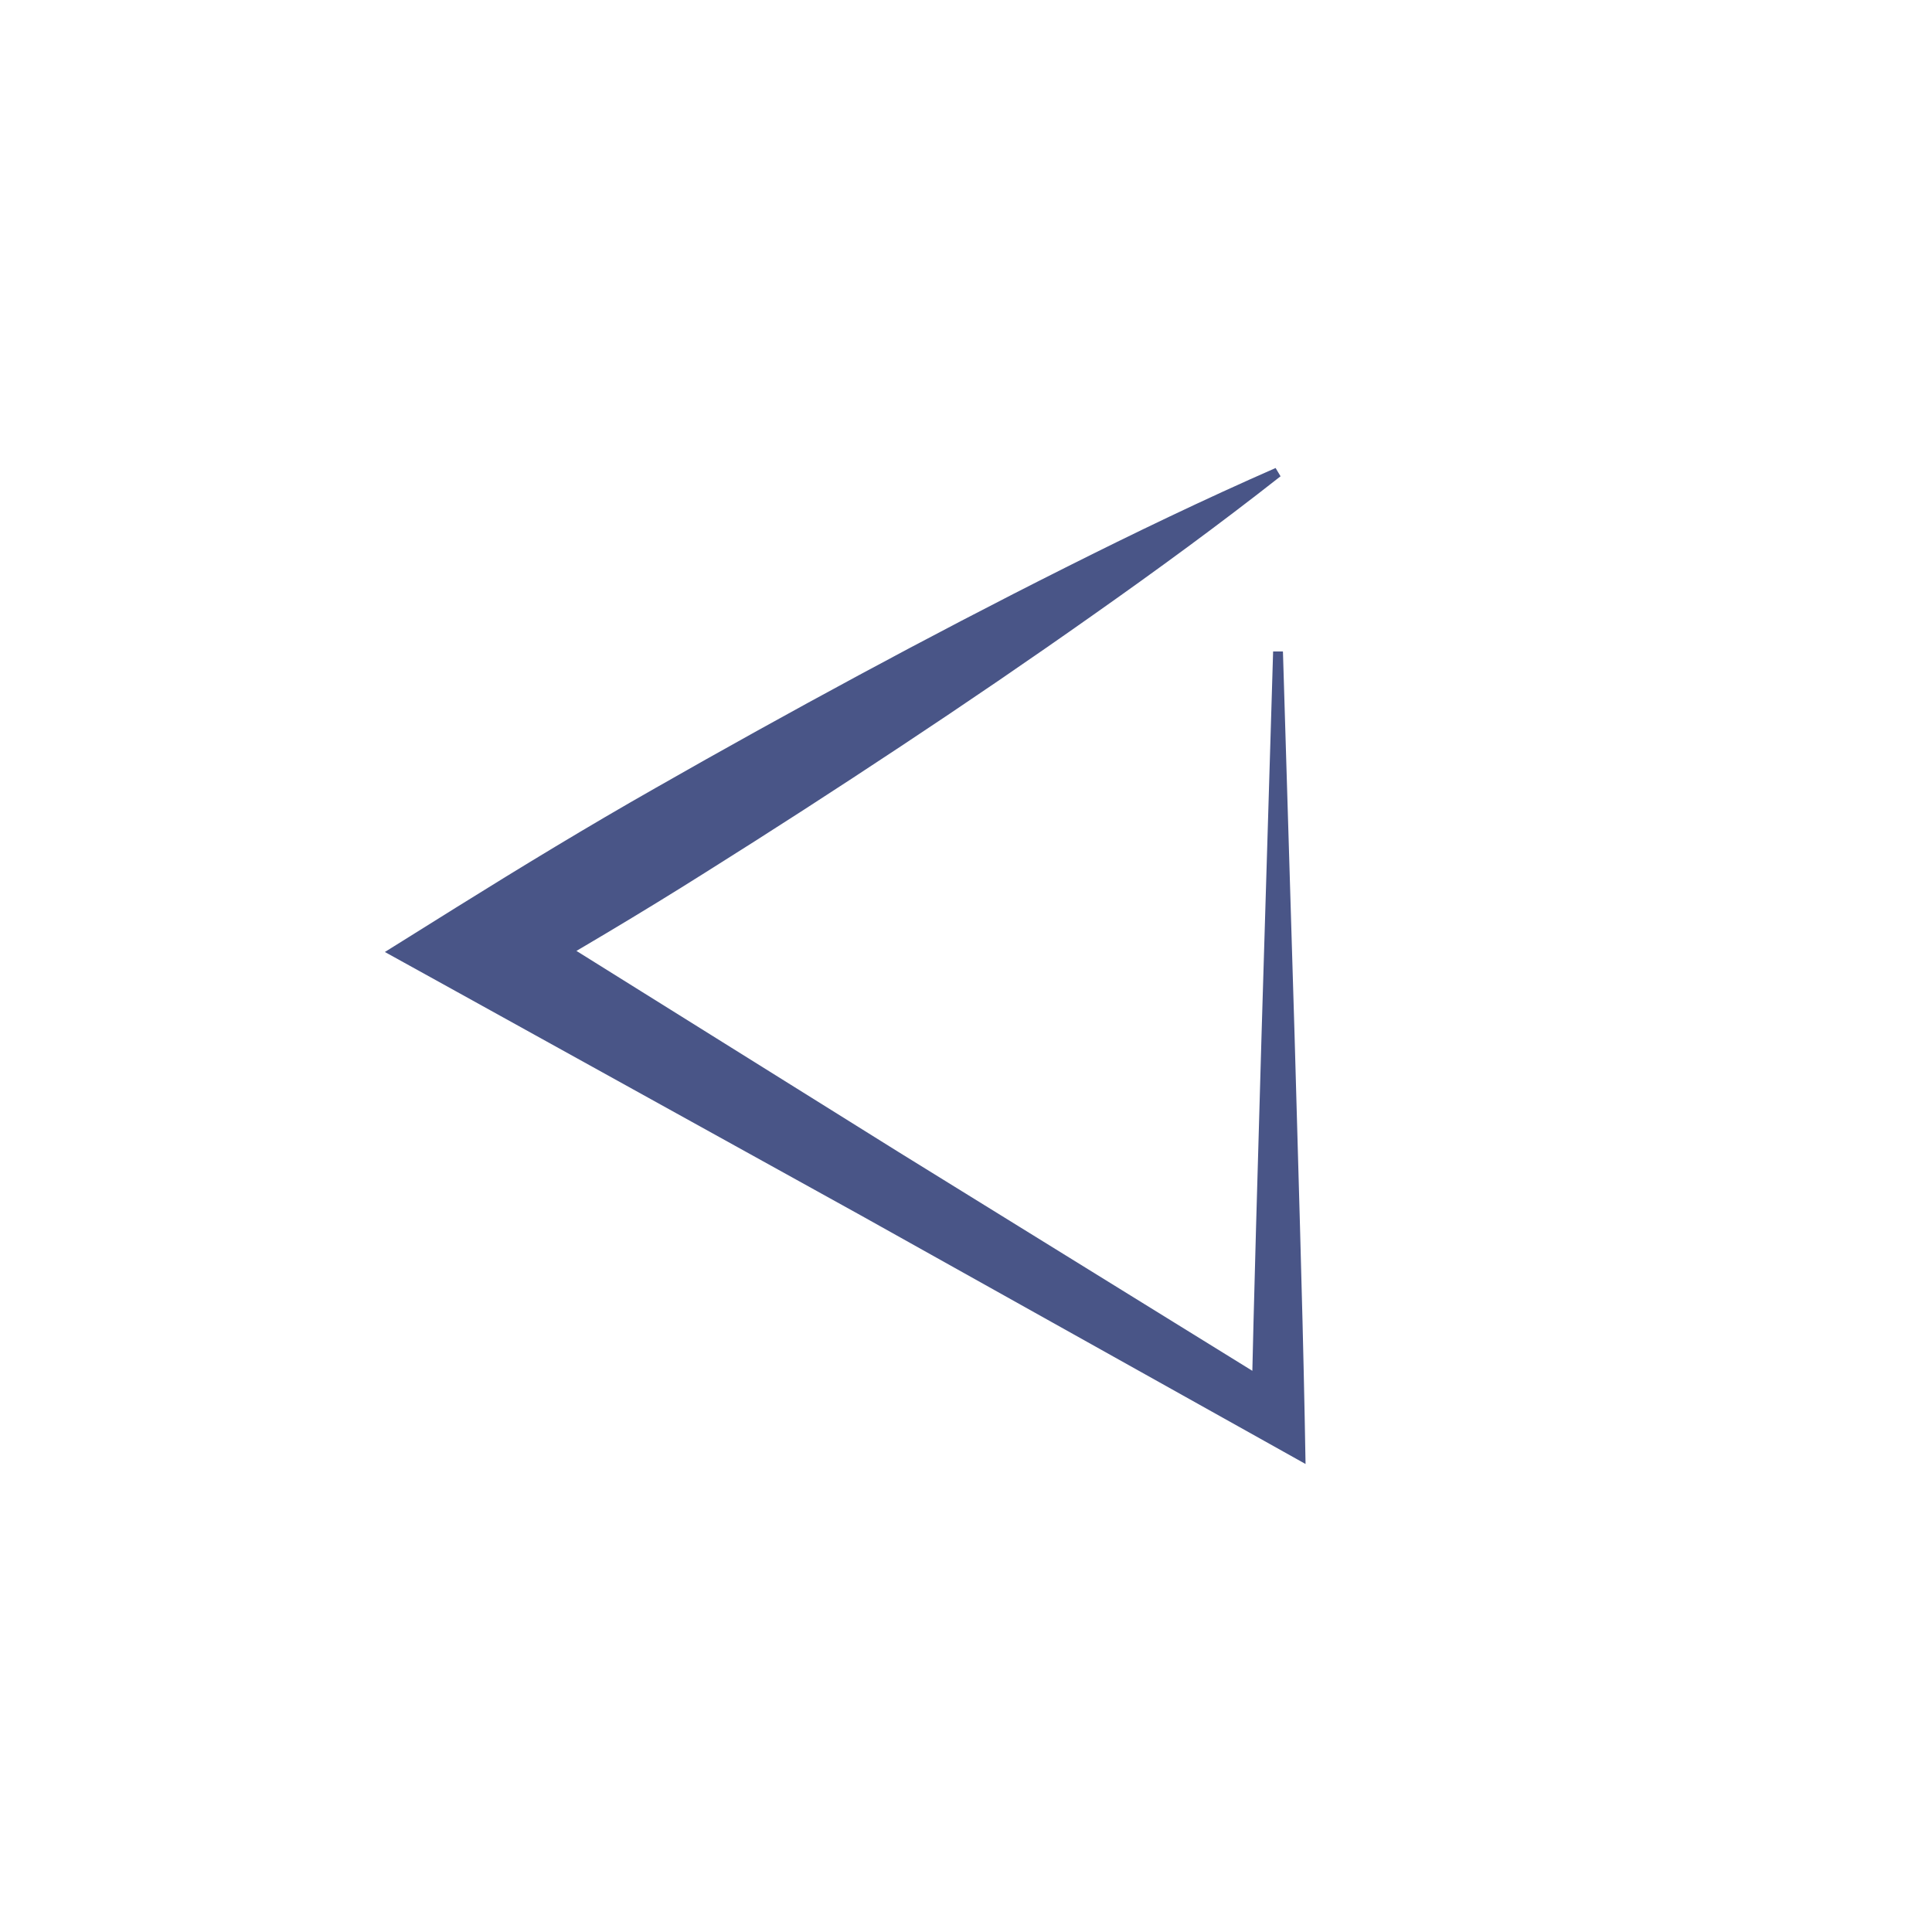
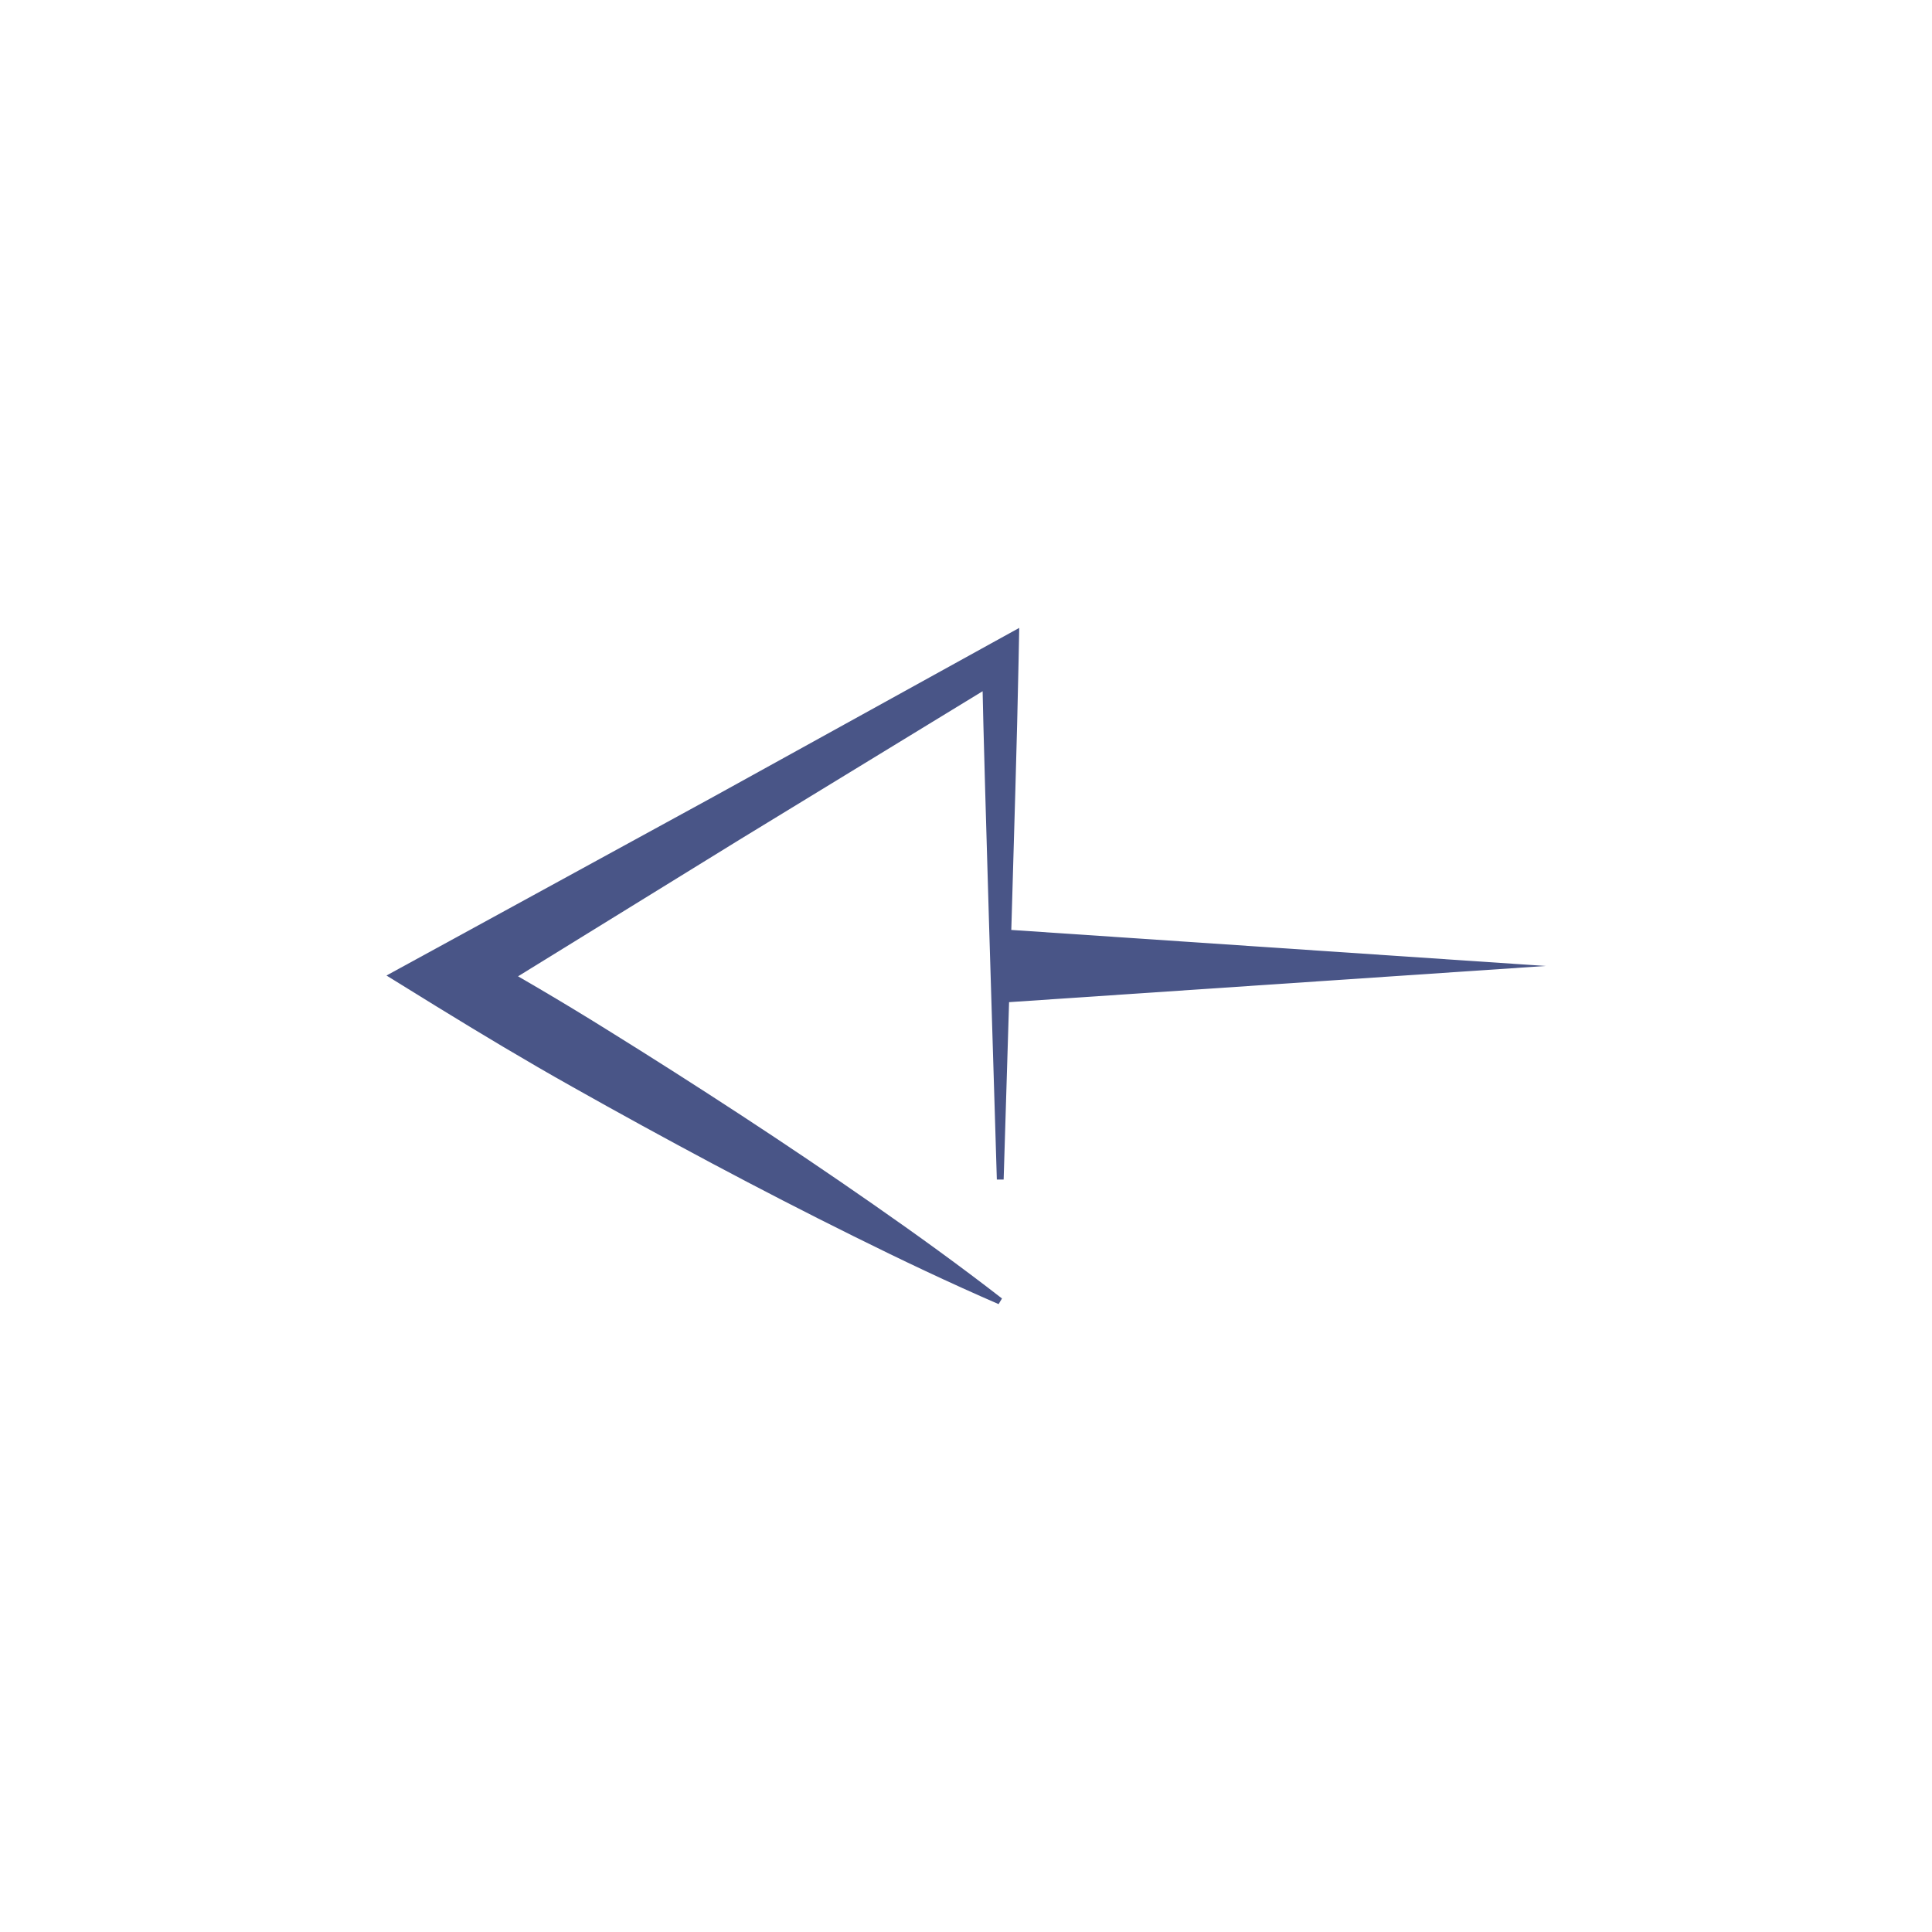
<svg xmlns="http://www.w3.org/2000/svg" version="1.1" id="Layer_1" x="0px" y="0px" width="80px" height="80px" viewBox="0 0 80 80" enable-background="new 0 0 80 80" xml:space="preserve">
-   <path fill="#495587" d="M53.124,26.983l0.481,15.869c0.144,5.289,0.316,10.58,0.42,15.869l0.035,1.9l-1.697-0.949l-16.705-9.338  l-16.749-9.271l-2.972-1.643l2.957-1.847c2.72-1.696,5.459-3.36,8.245-4.942c2.783-1.589,5.587-3.144,8.411-4.666  c2.823-1.522,5.668-3.009,8.541-4.45c2.871-1.443,5.771-2.838,8.729-4.136l0.205,0.343c-2.539,1.996-5.139,3.896-7.767,5.746  c-2.625,1.854-5.276,3.661-7.952,5.432c-2.673,1.772-5.366,3.512-8.08,5.216c-2.71,1.713-5.469,3.343-8.247,4.938l-0.015-3.493  L37.202,47.7l16.276,10.065l-1.662,0.95c0.104-5.291,0.276-10.58,0.422-15.868l0.479-15.872h0.401v0.006L53.124,26.983  L53.124,26.983z" />
+   <g>
+     <path fill="#495587" d="M41.553,48.843h-0.276l-0.328-10.774c-0.101-3.59-0.219-7.182-0.291-10.772l1.143,0.646l-11.186,6.831   l-11.157,6.883l0.009-2.37c1.911,1.083,3.808,2.19,5.669,3.352c1.864,1.157,3.715,2.338,5.553,3.54   c1.838,1.203,3.661,2.43,5.465,3.688c1.806,1.257,3.591,2.546,5.336,3.9l-0.14,0.234c-2.032-0.882-4.024-1.828-5.999-2.809   c-1.974-0.978-3.93-1.987-5.87-3.02c-1.94-1.034-3.868-2.09-5.781-3.168c-1.914-1.074-3.794-2.204-5.666-3.355l-2.031-1.255   l2.044-1.117l11.51-6.293l11.479-6.34l1.168-0.644l-0.025,1.29c-0.071,3.59-0.19,7.182-0.29,10.773l-0.33,10.773v0.004h-0.003   L41.553,48.843L41.553,48.843z" />
+     <g>
+       <line x1="41.759" y1="39.999" x2="64.001" y2="39.999" />
+       <polygon fill="#495587" points="41.759,38.499 64.001,39.999 41.759,41.499   " />
+     </g>
+   </g>
</svg>
